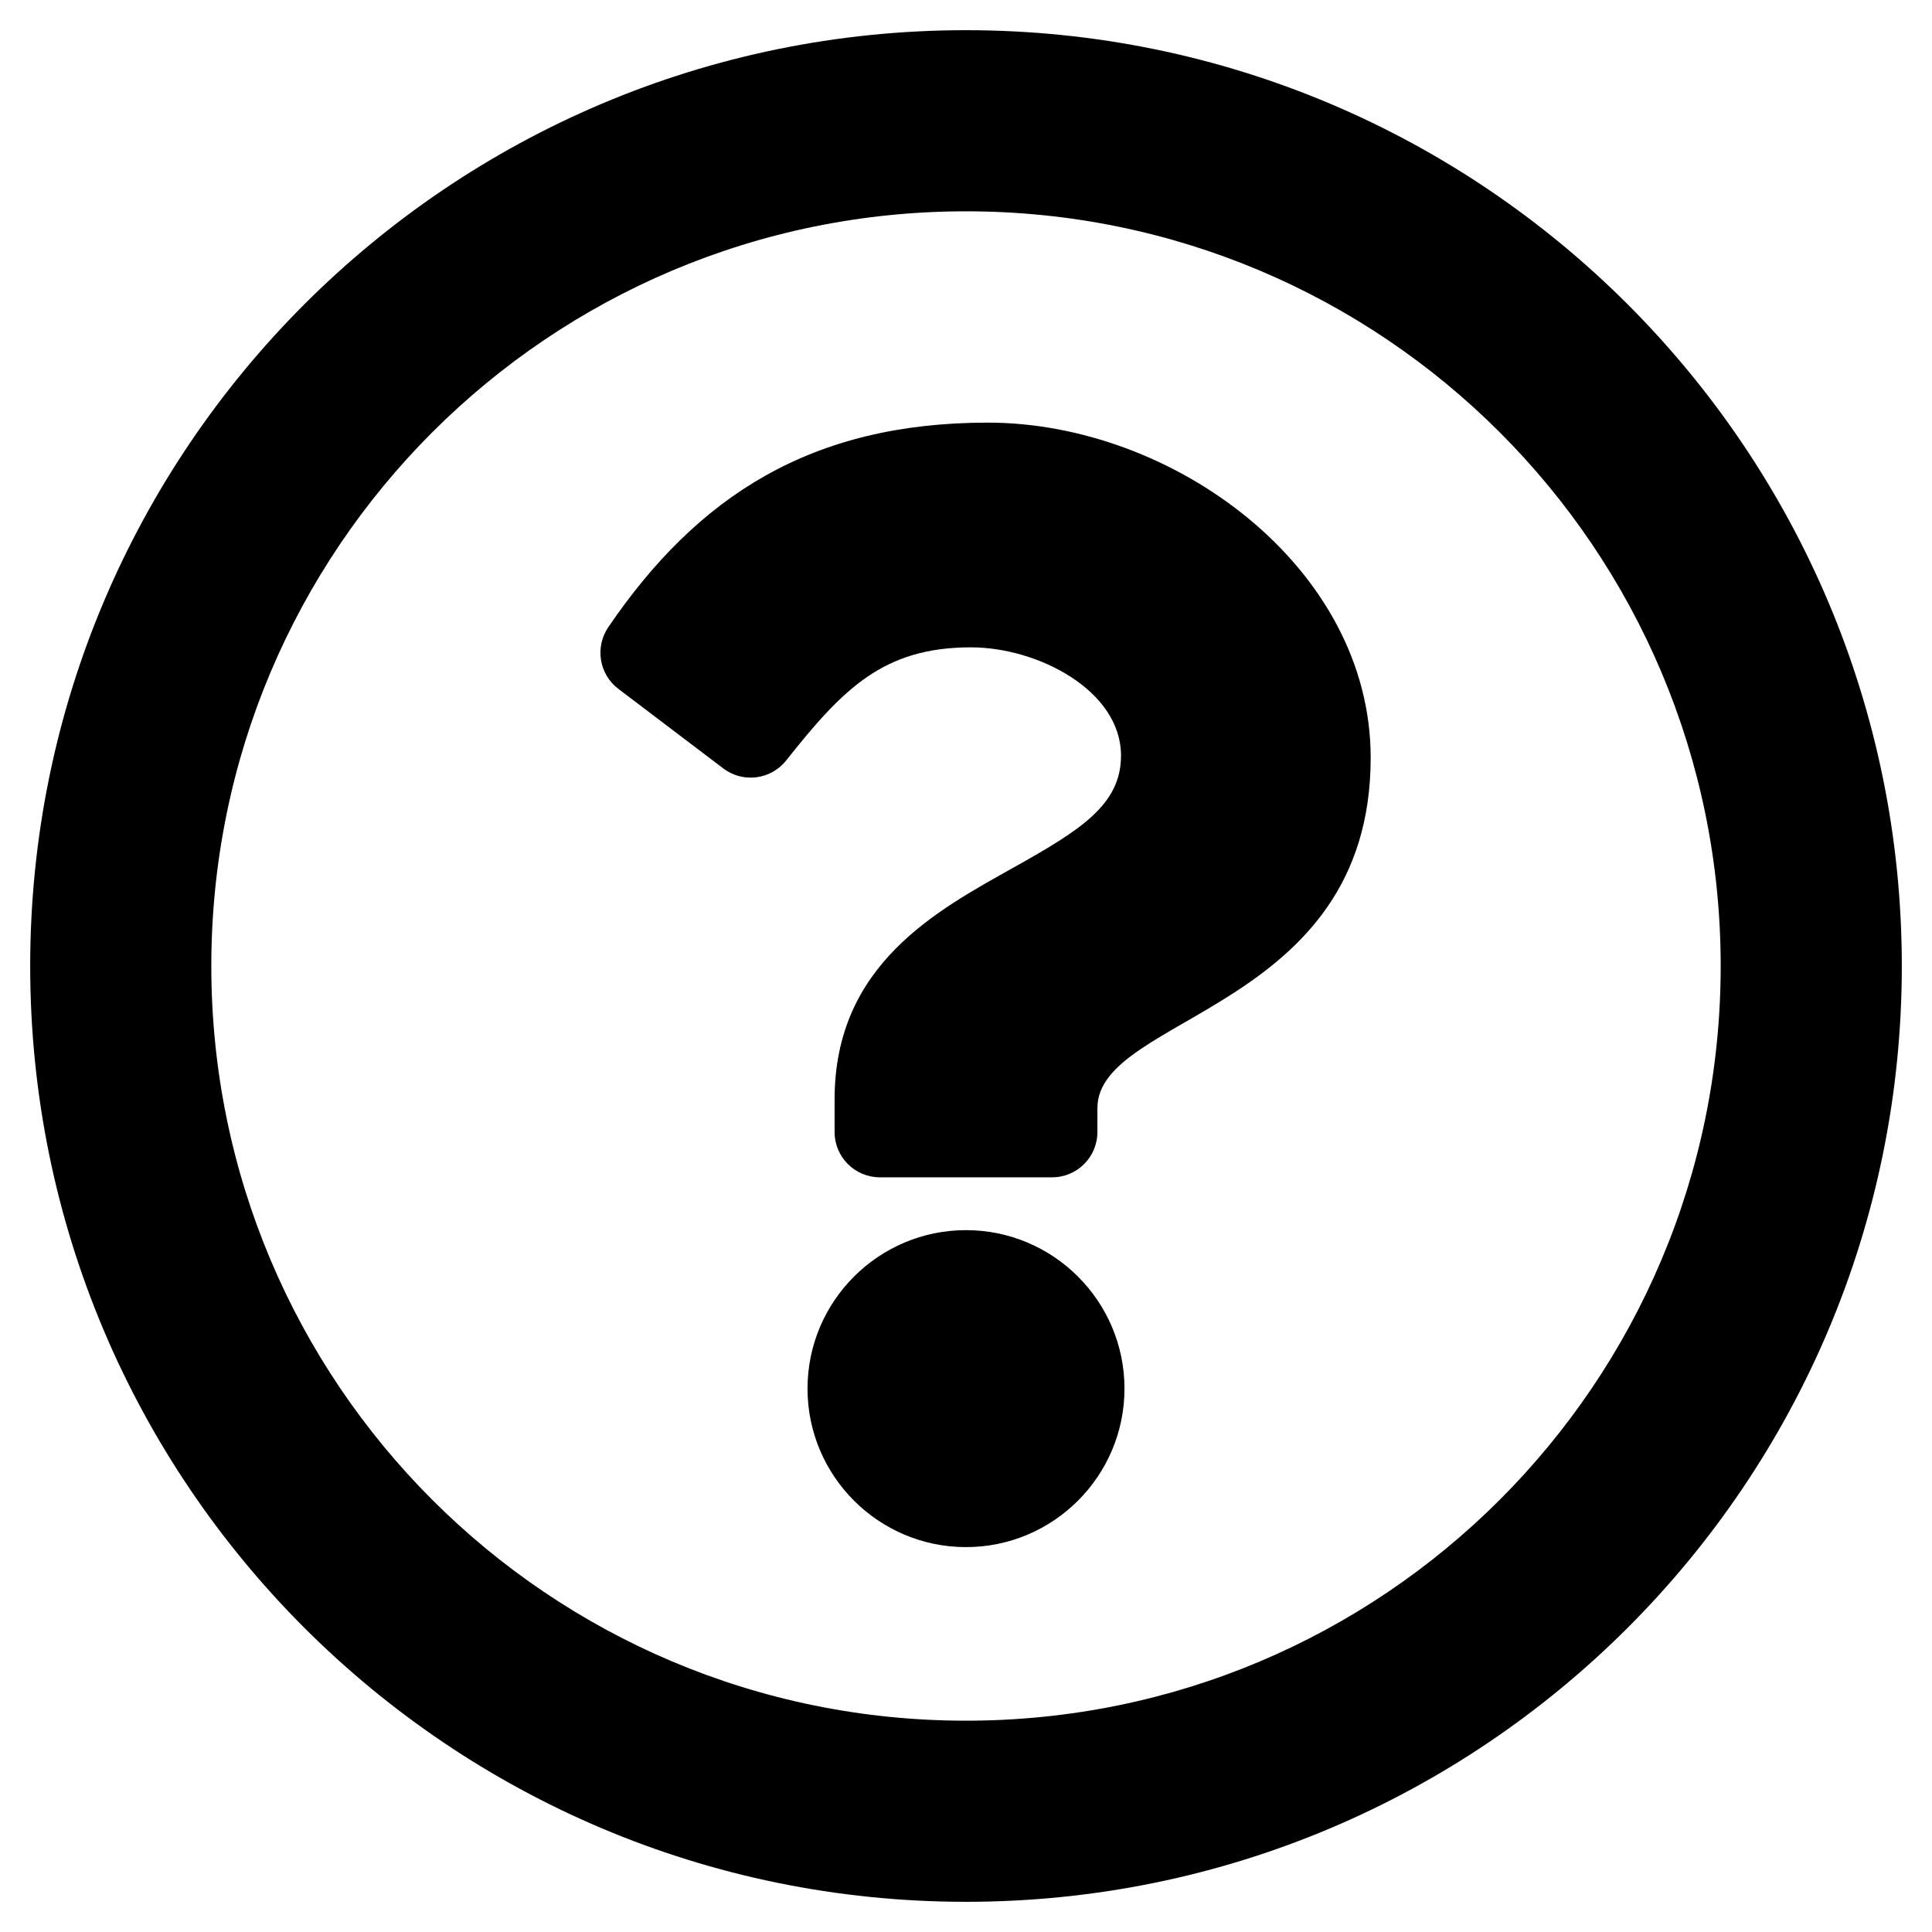
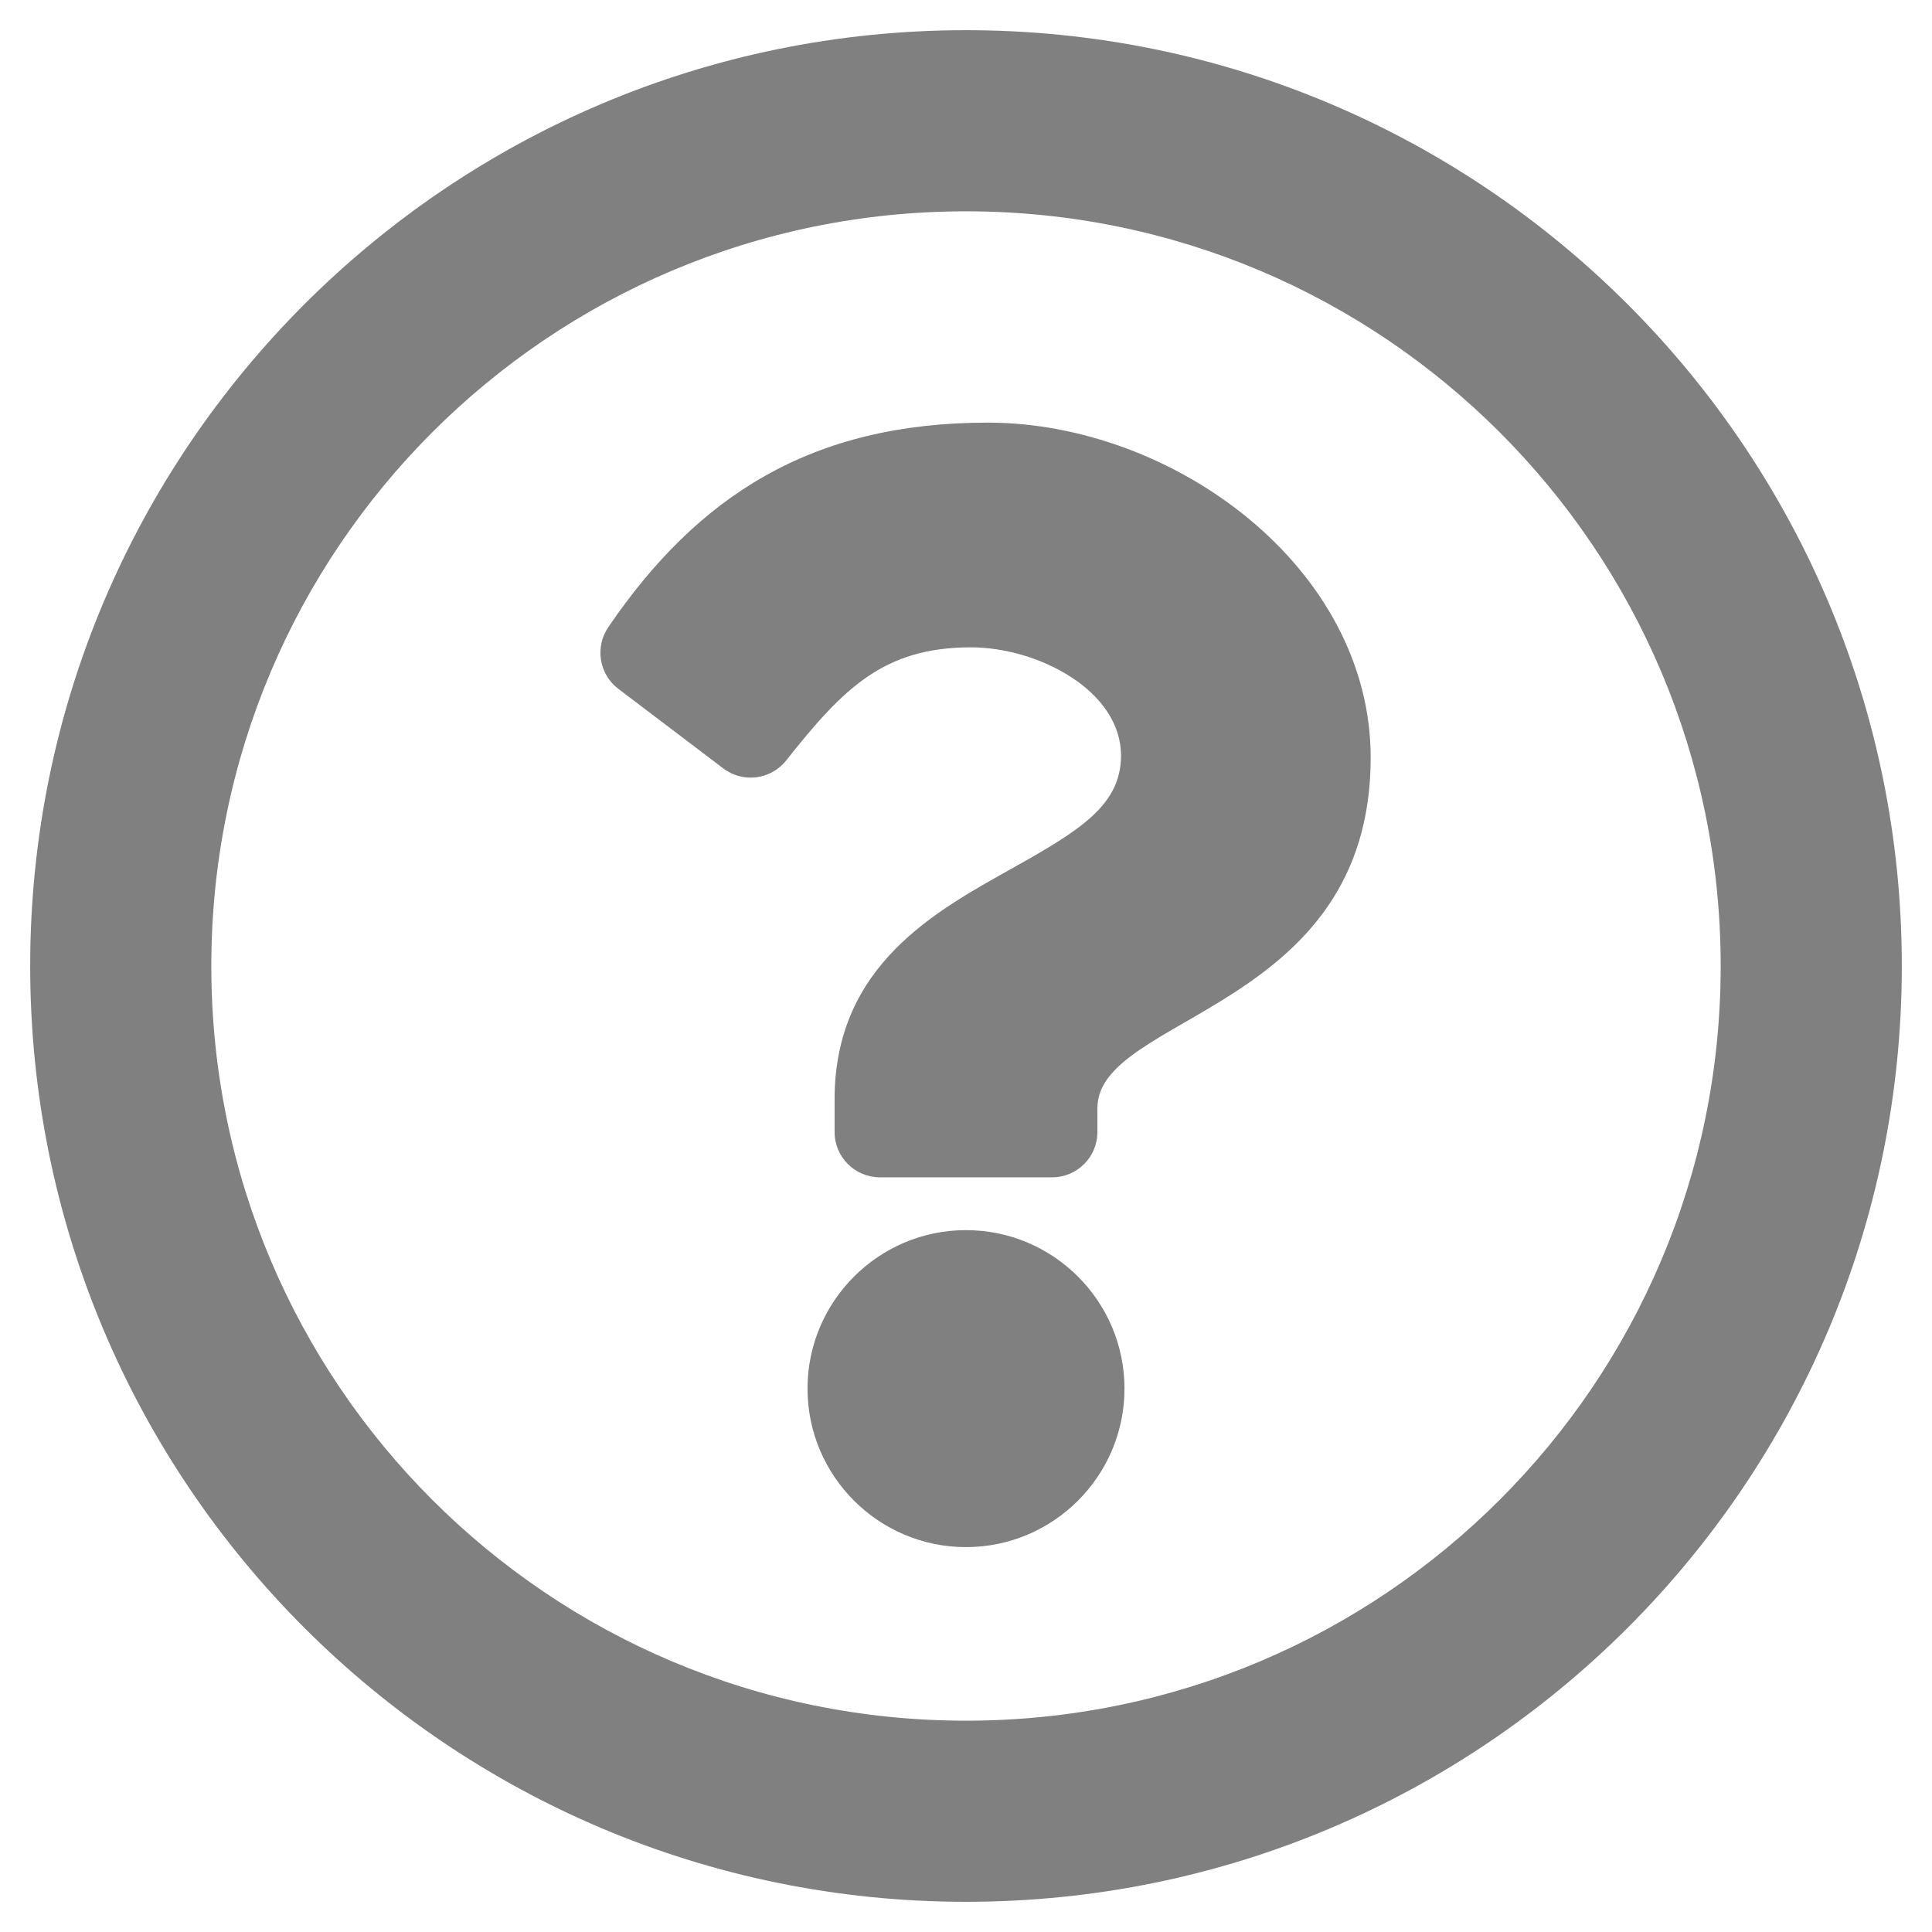
<svg xmlns="http://www.w3.org/2000/svg" aria-hidden="true" focusable="false" data-prefix="far" data-icon="question-circle" class="svg-inline--fa fa-question-circle fa-w-16" role="img" viewBox="0 0 512 512">
-   <path fill="currentColor" d="M256 8C119.043 8 8 119.083 8 256c0 136.997 111.043 248 248 248s248-111.003 248-248C504 119.083 392.957 8 256 8zm0 448c-110.532 0-200-89.431-200-200 0-110.495 89.472-200 200-200 110.491 0 200 89.471 200 200 0 110.53-89.431 200-200 200zm107.244-255.2c0 67.052-72.421 68.084-72.421 92.863V300c0 6.627-5.373 12-12 12h-45.647c-6.627 0-12-5.373-12-12v-8.659c0-35.745 27.1-50.034 47.579-61.516 17.561-9.845 28.324-16.541 28.324-29.579 0-17.246-21.999-28.693-39.784-28.693-23.189 0-33.894 10.977-48.942 29.969-4.057 5.12-11.46 6.071-16.666 2.124l-27.824-21.098c-5.107-3.872-6.251-11.066-2.644-16.363C184.846 131.491 214.94 112 261.794 112c49.071 0 101.45 38.304 101.45 88.8zM298 368c0 23.159-18.841 42-42 42s-42-18.841-42-42 18.841-42 42-42 42 18.841 42 42z" />
+   <path fill="grey" d="M256 8C119.043 8 8 119.083 8 256c0 136.997 111.043 248 248 248s248-111.003 248-248C504 119.083 392.957 8 256 8zm0 448c-110.532 0-200-89.431-200-200 0-110.495 89.472-200 200-200 110.491 0 200 89.471 200 200 0 110.53-89.431 200-200 200zm107.244-255.2c0 67.052-72.421 68.084-72.421 92.863V300c0 6.627-5.373 12-12 12h-45.647c-6.627 0-12-5.373-12-12v-8.659c0-35.745 27.1-50.034 47.579-61.516 17.561-9.845 28.324-16.541 28.324-29.579 0-17.246-21.999-28.693-39.784-28.693-23.189 0-33.894 10.977-48.942 29.969-4.057 5.12-11.46 6.071-16.666 2.124l-27.824-21.098c-5.107-3.872-6.251-11.066-2.644-16.363C184.846 131.491 214.94 112 261.794 112c49.071 0 101.45 38.304 101.45 88.8zM298 368c0 23.159-18.841 42-42 42s-42-18.841-42-42 18.841-42 42-42 42 18.841 42 42z" />
</svg>
